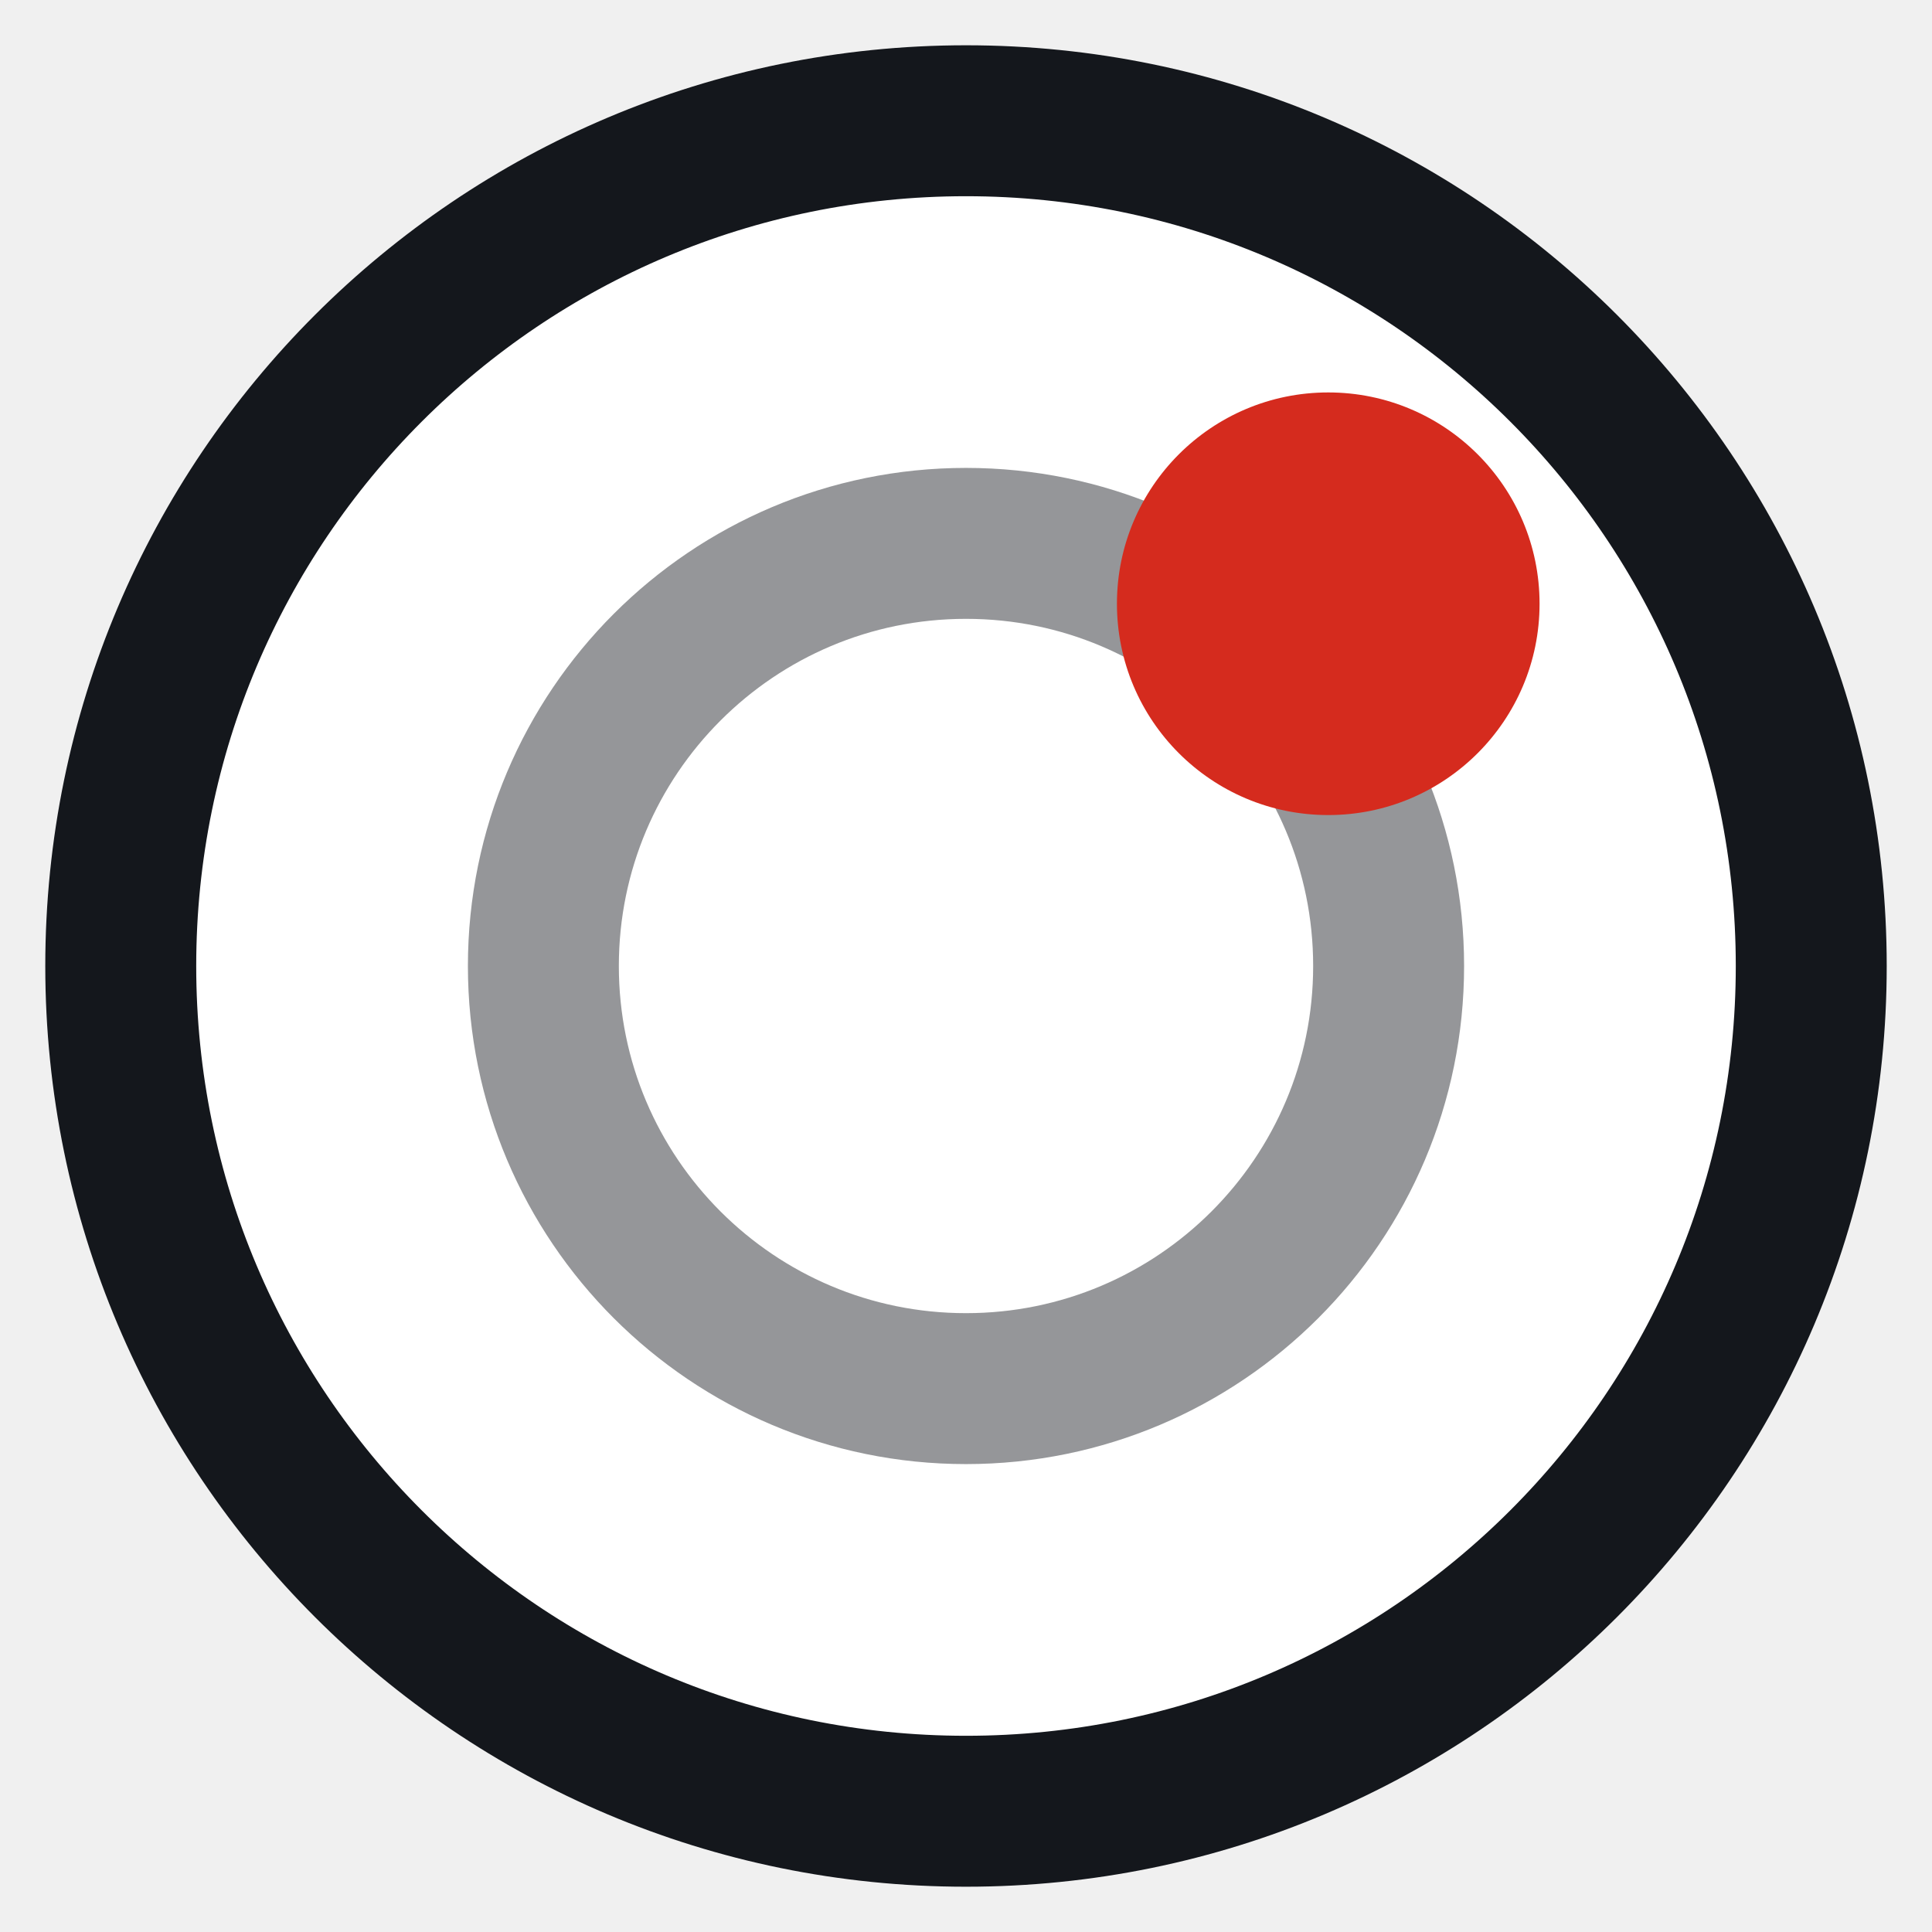
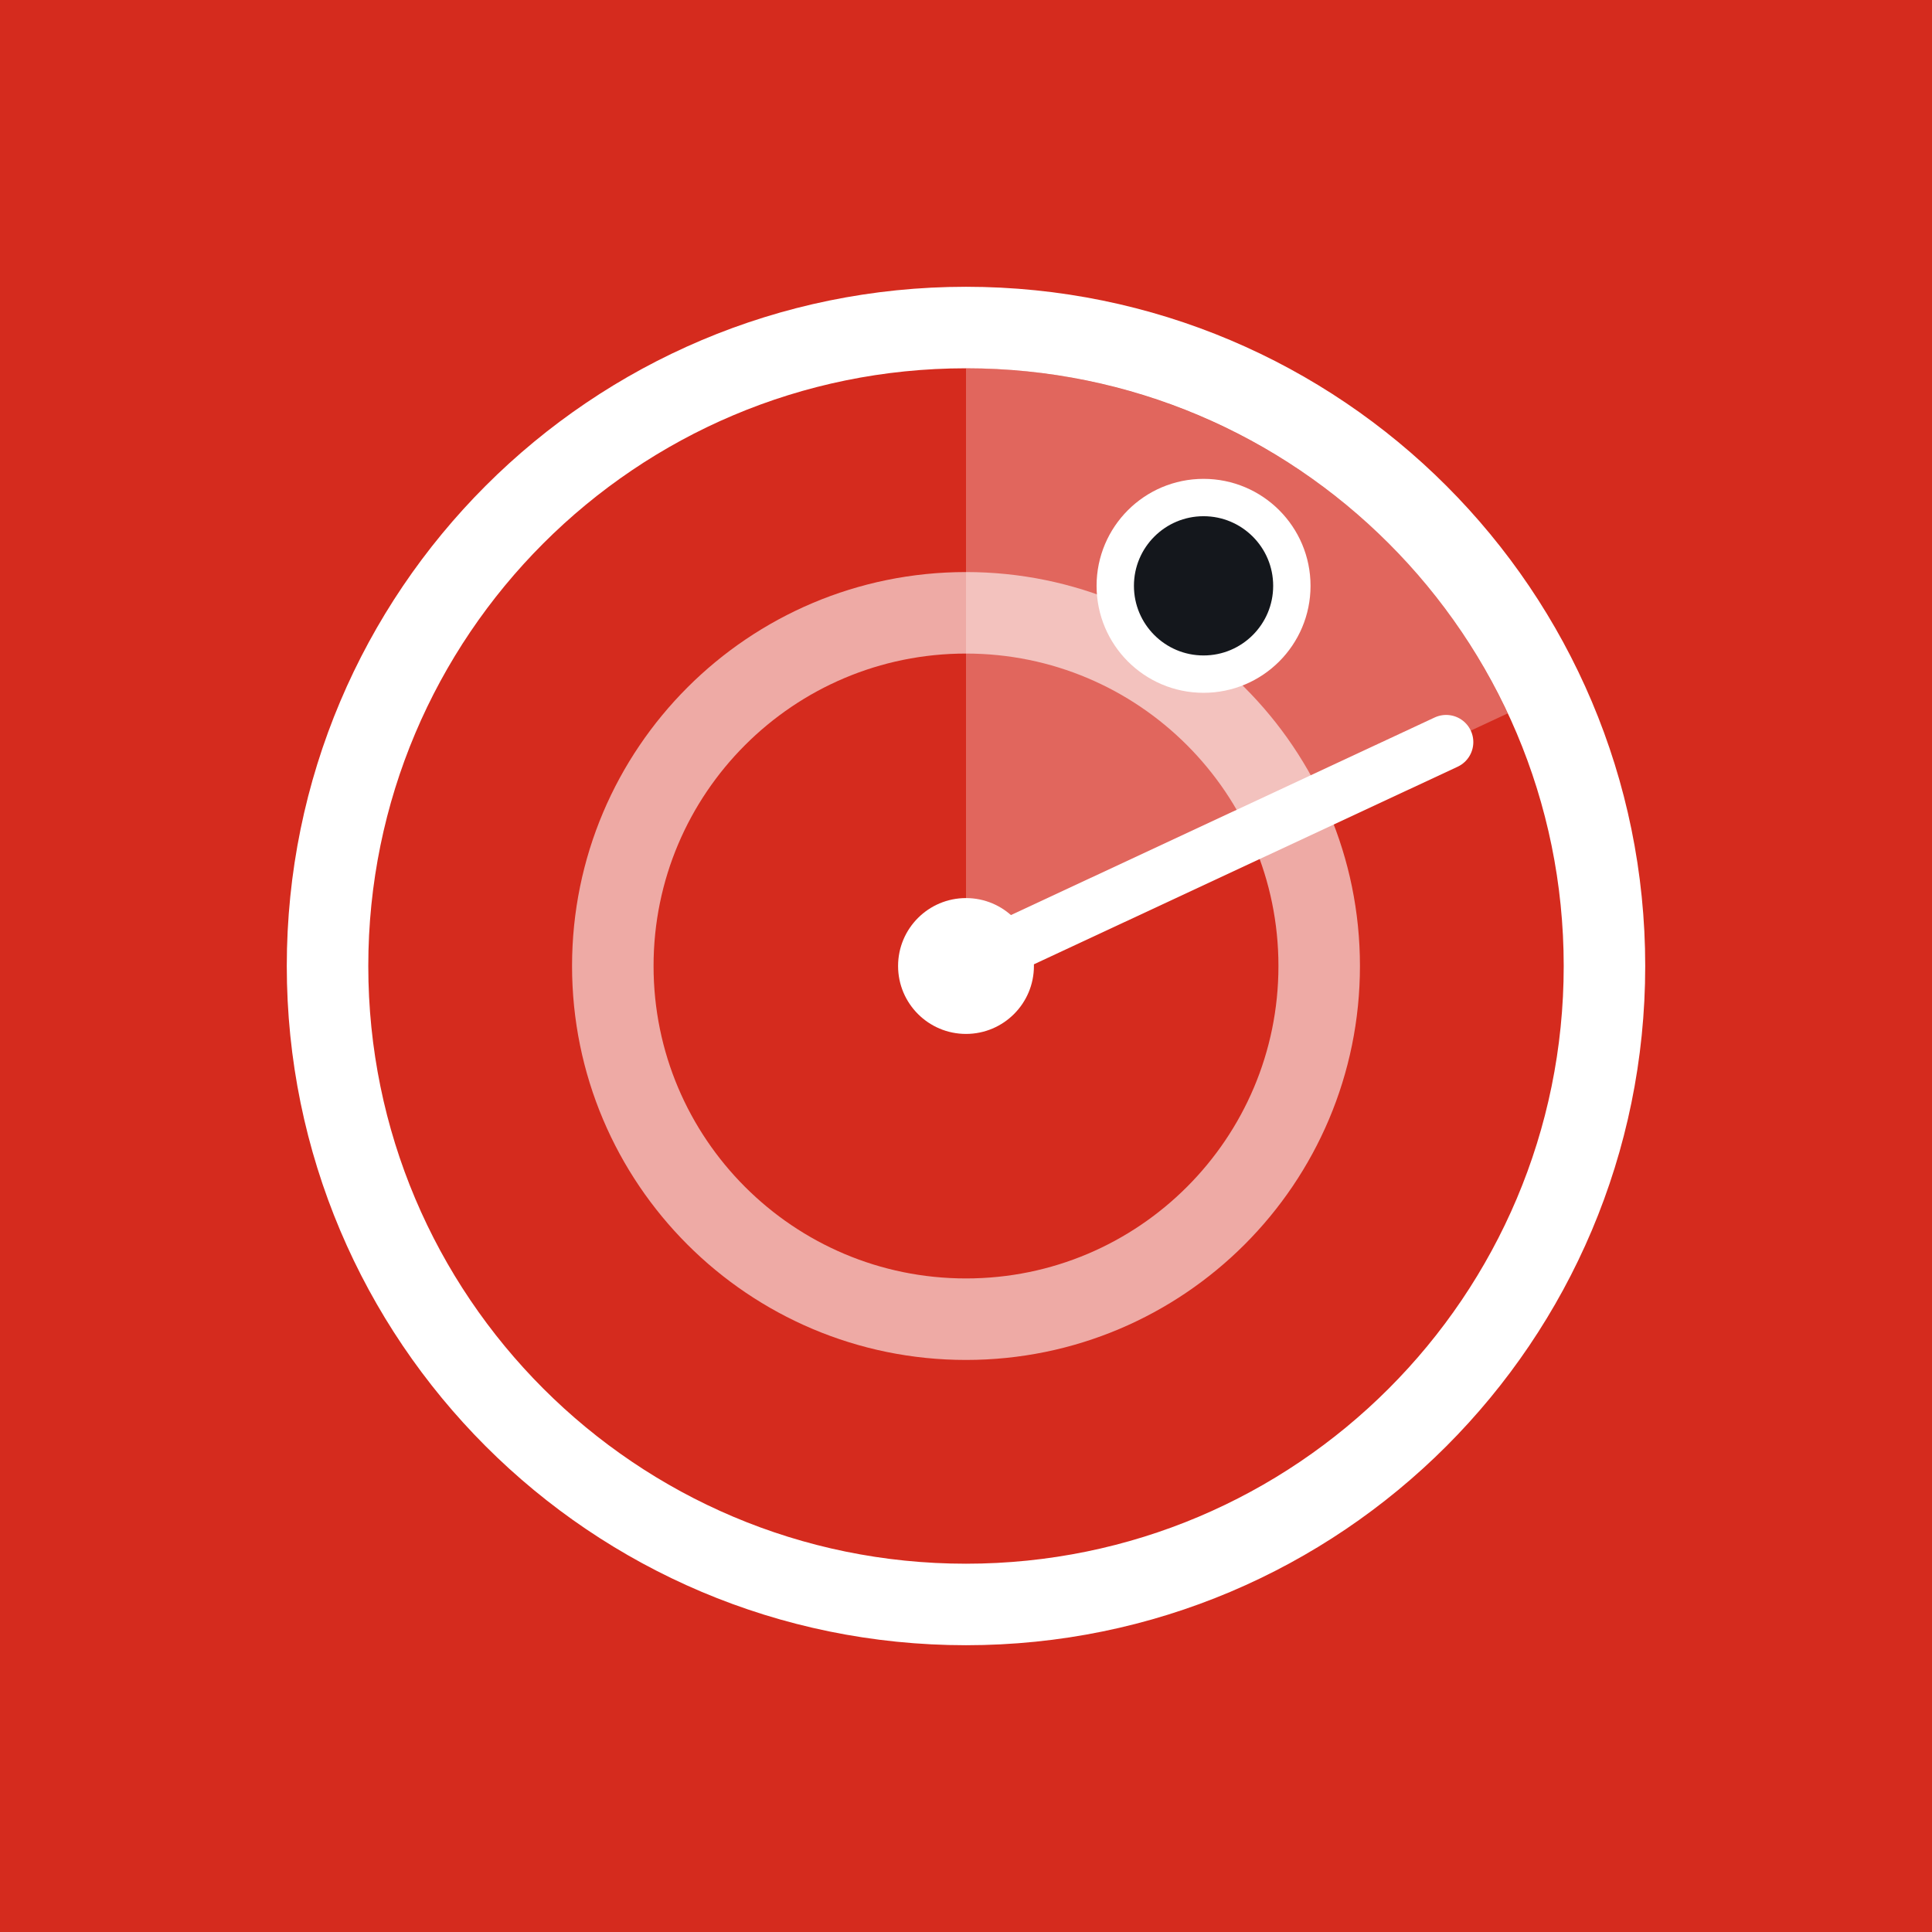
- <svg xmlns="http://www.w3.org/2000/svg" viewBox="0 0 32 32">
-   <circle cx="16" cy="16" r="14" fill="#fff" stroke="#14171c" stroke-width="2.5" />
-   <circle cx="16" cy="16" r="7" fill="none" stroke="#14171c" stroke-width="2.5" opacity=".45" />
-   <circle cx="22" cy="10" r="3.5" fill="#d52b1e" />
+ <svg xmlns="http://www.w3.org/2000/svg" width="1024" height="1024" viewBox="0 0 1024 1024">
+   <rect width="1024" height="1024" fill="#d52b1e" />
+   <path d="M512,512 L512,195.2 A316.8,316.8 0 0 1 799.118,378.115 Z" fill="#fff" opacity="0.28" />
+   <circle cx="512" cy="512" r="338.4" fill="none" stroke="#fff" stroke-width="43.2" />
+   <circle cx="512" cy="512" r="187.2" fill="none" stroke="#fff" stroke-width="43.2" opacity="0.6" />
+   <line x1="512" y1="512" x2="766.491" y2="393.329" stroke="#fff" stroke-width="28.8" stroke-linecap="round" />
+   <circle cx="512" cy="512" r="36" fill="#fff" />
+   <circle cx="637.909" cy="310.504" r="46.8" fill="#14171c" stroke="#fff" stroke-width="19.8" />
</svg>
